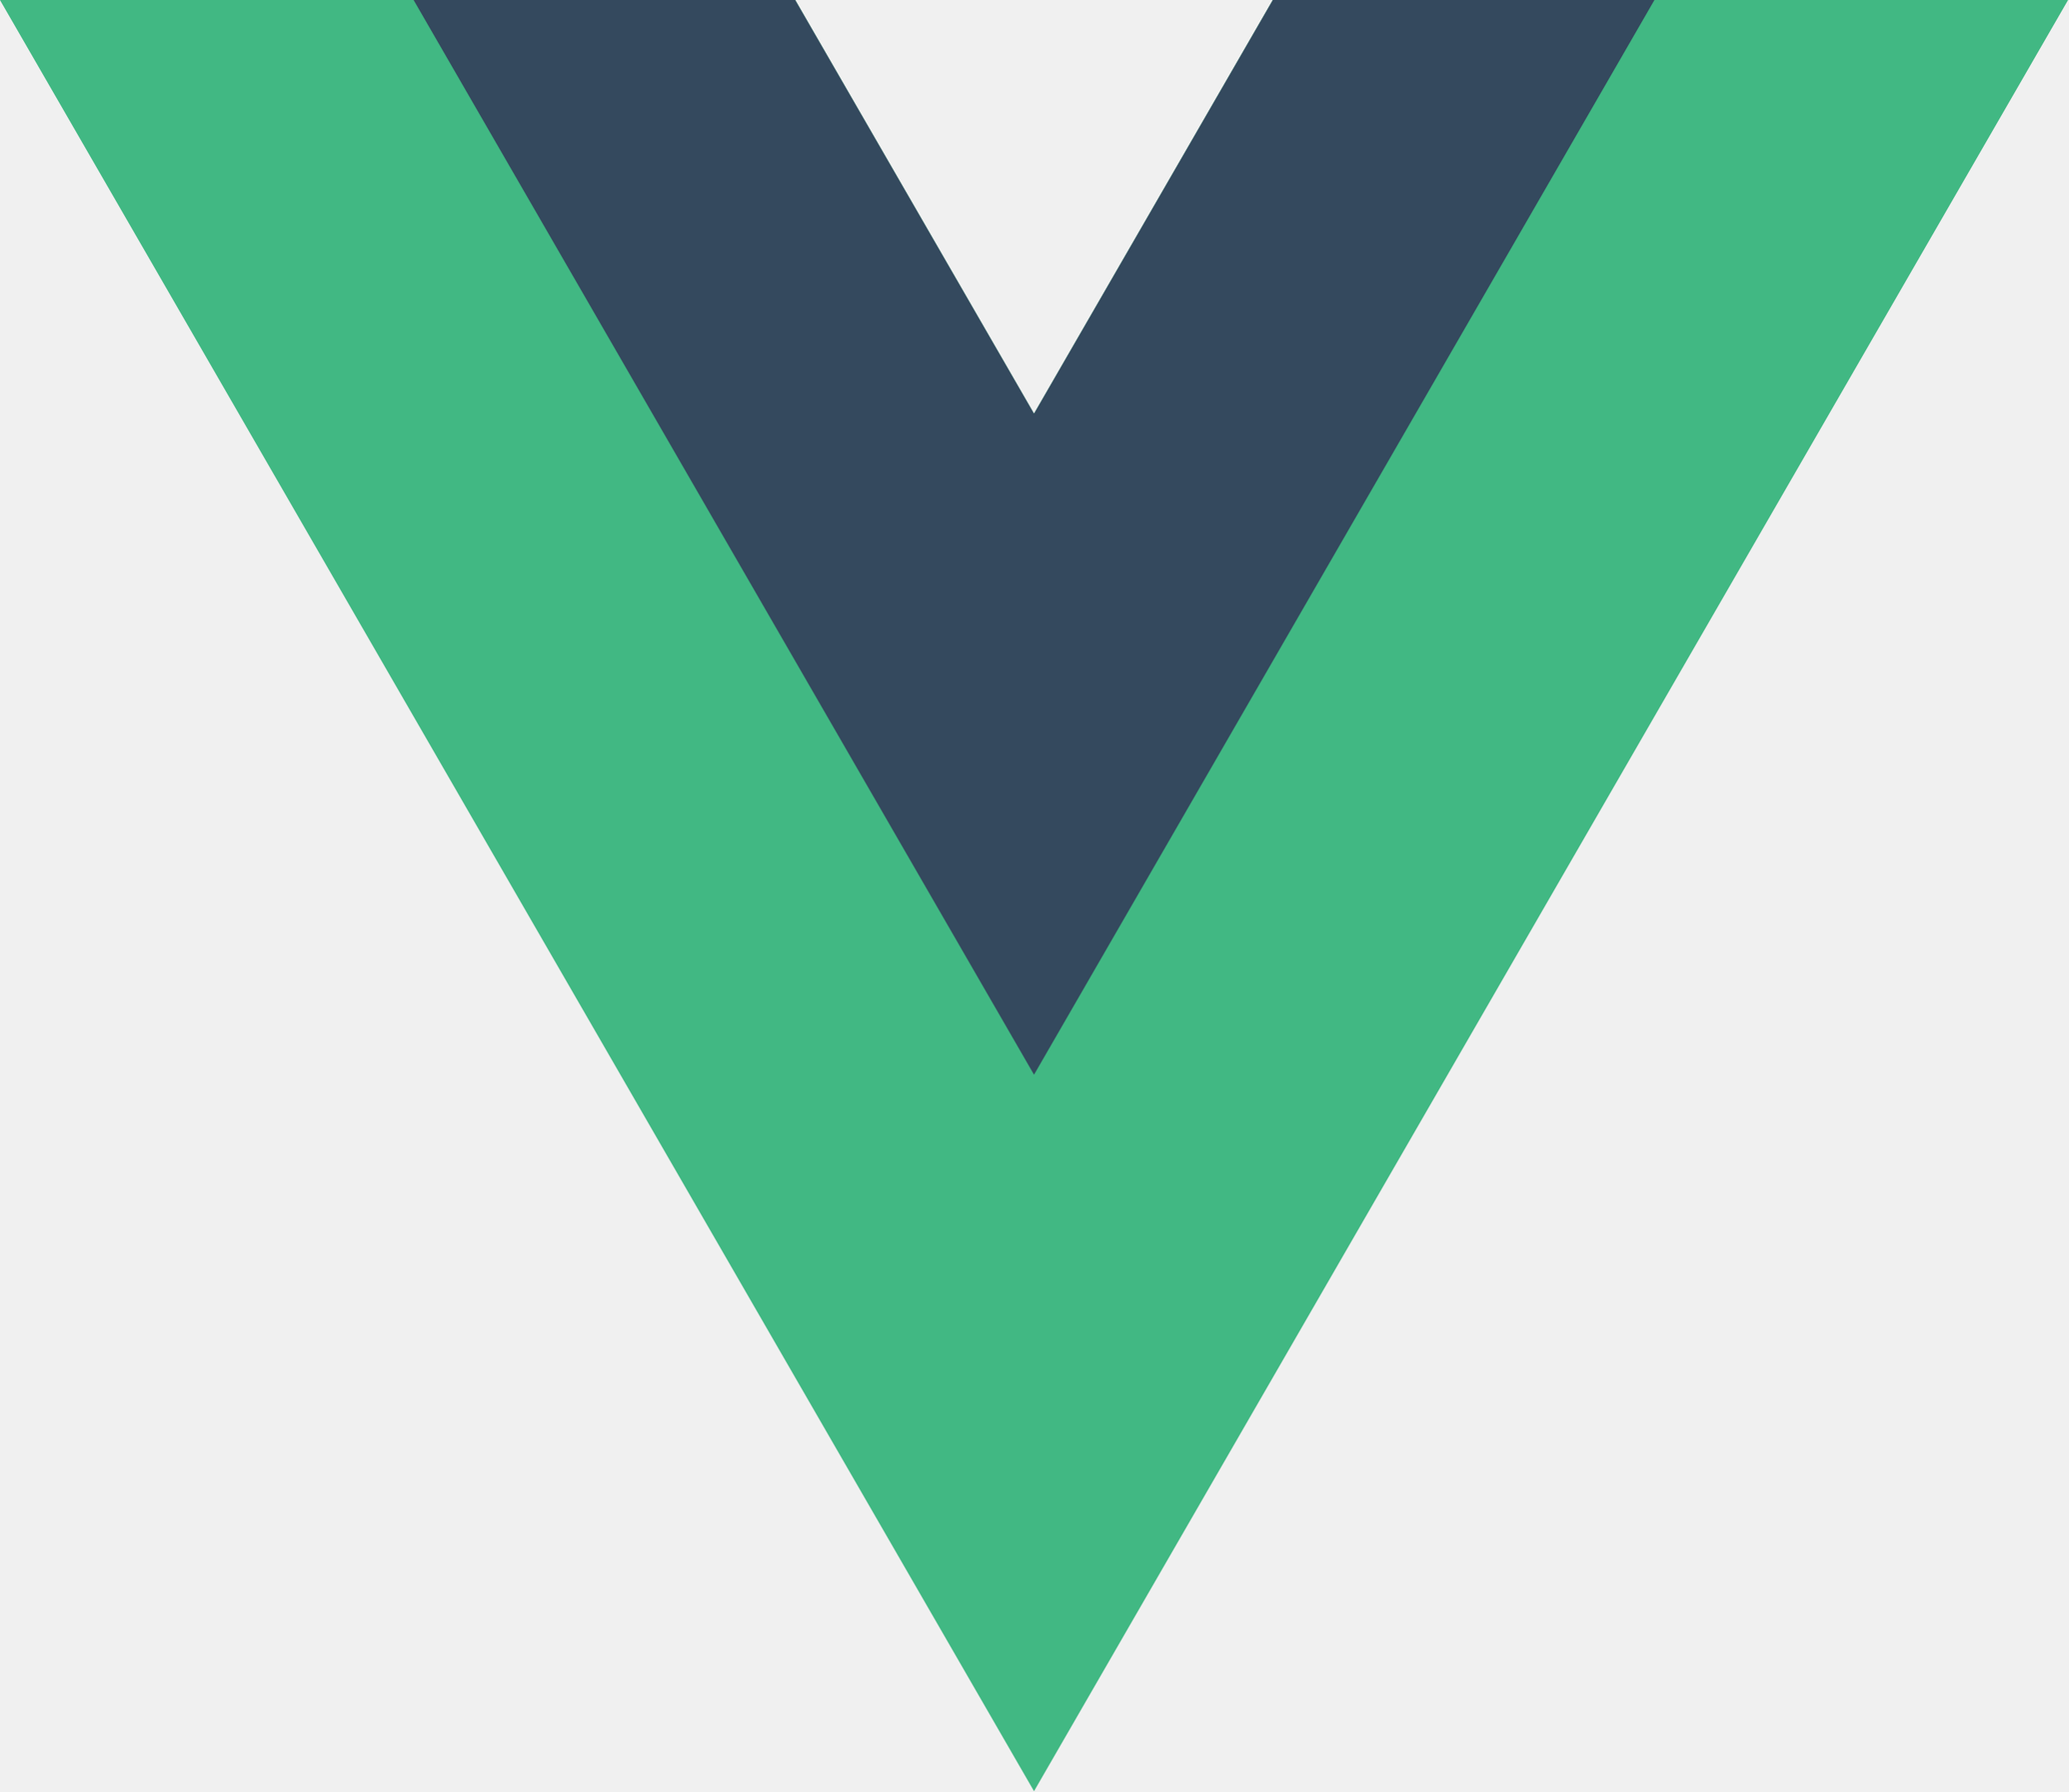
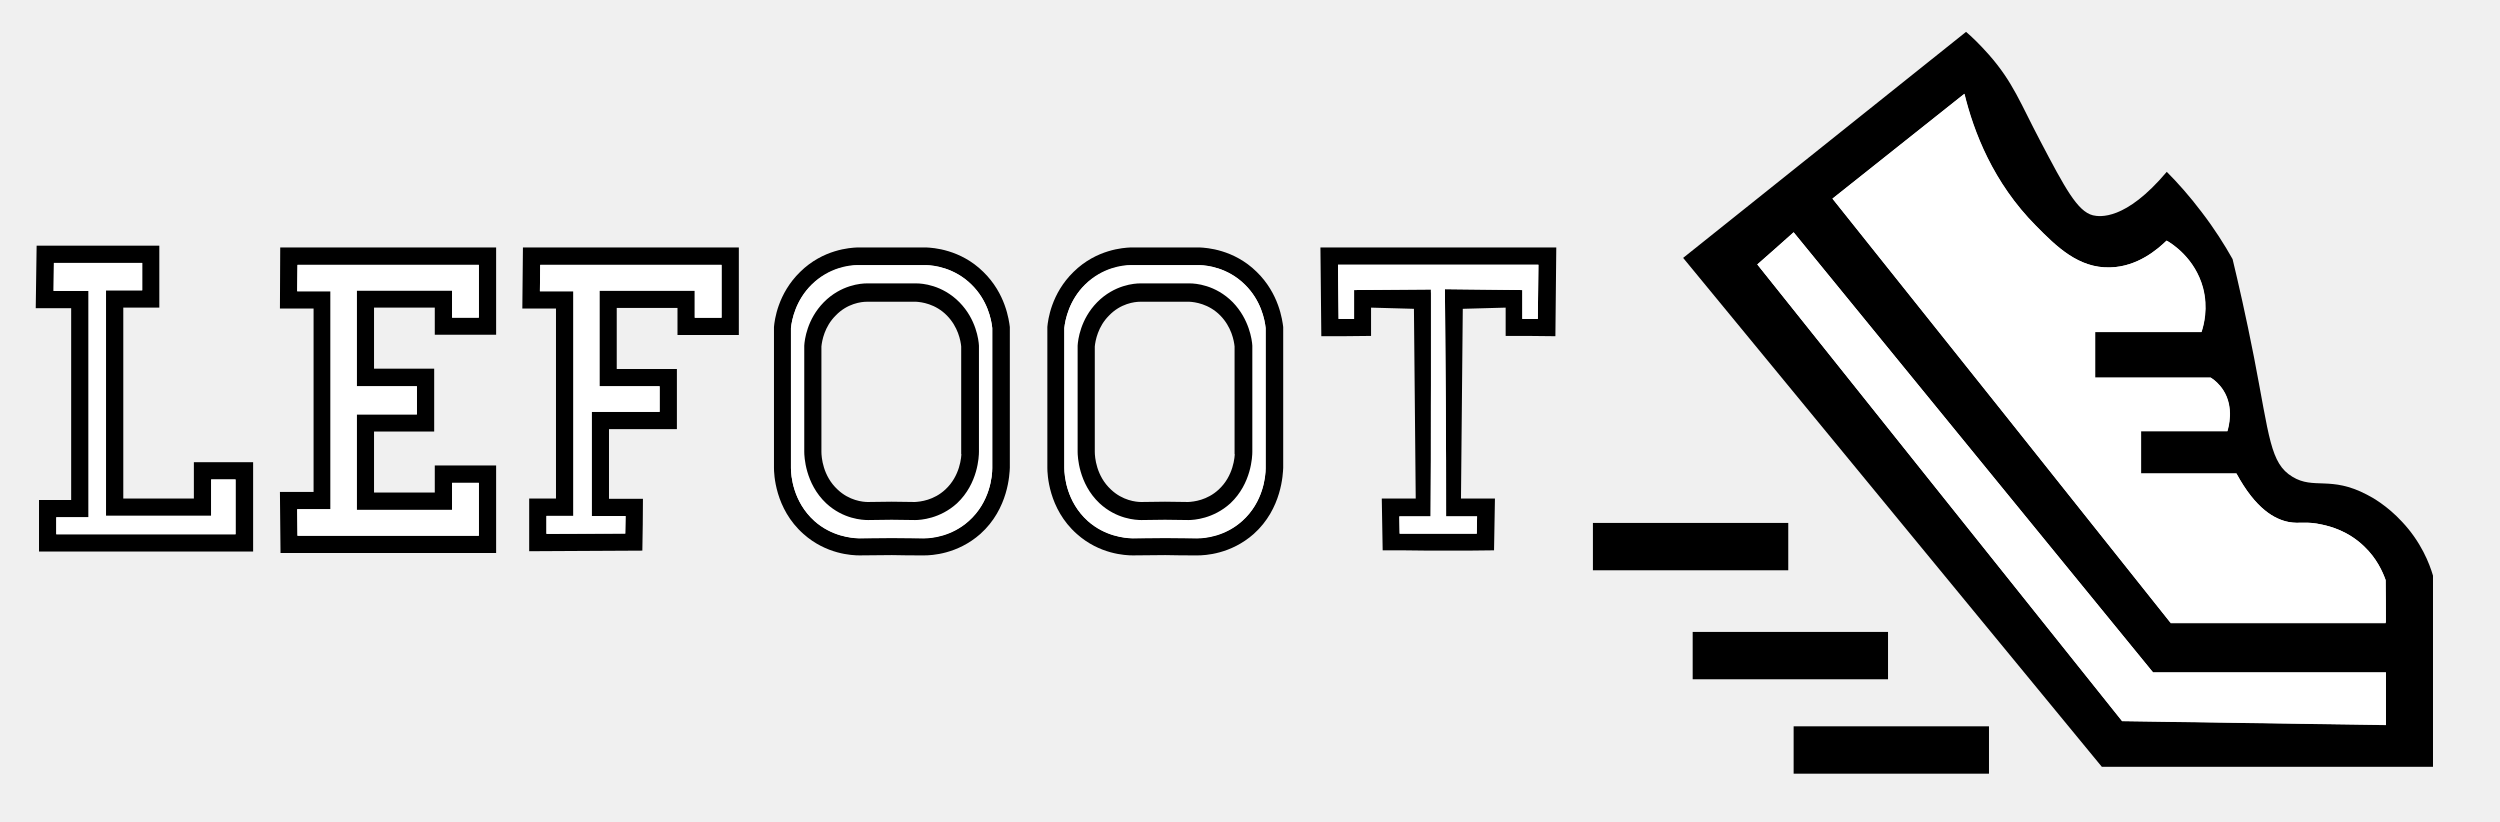
- <svg xmlns="http://www.w3.org/2000/svg" viewBox="0 0 261.76 226.69">
-   <path d="M161.096.001l-30.225 52.351L100.647.001H-.005l130.877 226.688L261.749.001z" fill="#41b883" />
-   <path d="M161.096.001l-30.225 52.351L100.647.001H52.346l78.526 136.01L209.398.001z" fill="#34495e" />
+ <svg xmlns="http://www.w3.org/2000/svg" version="1.1" id="Camada_1" x="0px" y="0px" viewBox="0 0 839.5 275.7" style="enable-background:new 0 0 839.5 275.7;" xml:space="preserve">
+   <style type="text/css">
+ 	.st0{fill:#FFFFFF;}
+ 	.st1{stroke:#000000;stroke-width:1.661;stroke-miterlimit:10;}
+ </style>
+   <g>
+     <g>
+       <rect x="534.9" y="175.6" width="65.6" height="15.9" />
+       <rect x="568.4" y="212.2" width="65.6" height="15.9" />
+       <rect x="602.3" y="243.9" width="65.6" height="15.9" />
+       <path d="M806.6,175.2c-5-5.4-10-8.2-11.8-9.1c-12.2-6.4-17.8-1.6-25-6c-7.5-4.5-7.7-13.3-12.9-40.1c-2.7-13.8-5.3-25.1-7.2-33    c-2.7-4.8-6.1-10.2-10.4-15.8c-4-5.3-8-9.8-11.7-13.5c-13.9,16.5-22.6,15.1-24.8,14.6c-5.2-1.3-9.4-9.2-17.7-25    c-6.6-12.5-9.1-19.7-17.2-28.9c-3.1-3.5-5.8-6.1-7.7-7.7c-31.7,25.3-63.3,50.6-95,75.9c46.9,57,93.7,113.9,140.6,170.9H817v-64.2    C815.8,189.2,813,182,806.6,175.2z M801.2,243.5c-29.5-0.4-59.1-0.9-88.6-1.3C671.7,191,630.9,139.9,590.1,88.8    c4.1-3.6,8.2-7.2,12.2-10.8c40.2,49.3,80.5,98.5,120.7,147.8h78.2V243.5z M728.9,209.1c-37.8-47.5-75.6-95-113.5-142.4    c14.8-11.7,29.5-23.5,44.3-35.2c3.1,12.7,9.6,29.8,24,44.3c6.9,7,14.3,14.3,24.9,14c9.3-0.2,16.1-6.2,19-9    c1.8,1,9.5,5.9,12.2,15.8c1.8,6.8,0.3,12.5-0.5,14.9h-35.7v15.3h38.8c1.3,0.8,2.9,2.2,4.2,4.2c3.8,5.9,1.7,12.7,1.4,13.8h-29v14.2    H751c6.5,12,12.9,15.4,17.6,16.3c3.8,0.7,5.6-0.4,11.3,0.9c2.7,0.6,8.6,2.1,14,7.3c4.2,4,6.2,8.5,7.2,11.3c0,4.8,0,9.6,0,14.5    H728.9z" />
+       <path class="st0" d="M801.2,225.8v17.6c-29.5-0.4-59.1-0.9-88.6-1.3C671.7,191,630.9,139.9,590.1,88.8c4.1-3.6,8.2-7.2,12.2-10.8    c40.2,49.3,80.5,98.5,120.7,147.8H801.2z" />
+       <path class="st0" d="M801.2,209.1h-72.4c-37.8-47.5-75.6-95-113.5-142.4c14.8-11.7,29.5-23.5,44.3-35.2c3.1,12.7,9.6,29.8,24,44.3    c6.9,7,14.3,14.3,24.9,14c9.3-0.2,16.1-6.2,19-9c1.8,1,9.5,5.9,12.2,15.8c1.8,6.8,0.3,12.5-0.5,14.9h-35.7v15.3h38.8    c1.3,0.8,2.9,2.2,4.2,4.2c3.8,5.9,1.7,12.7,1.4,13.8h-29v14.2H751c6.5,12,12.9,15.4,17.6,16.3c3.8,0.7,5.6-0.4,11.3,0.9    c2.7,0.6,8.6,2.1,14,7.3c4.2,4,6.2,8.5,7.2,11.3C801.2,199.4,801.2,204.2,801.2,209.1z" />
+     </g>
+     <g>
+       <g>
+         <path d="M65.1,155.2v12.2H41.4v-64.1h12.1V82.5H12.3c-0.1,7-0.2,14-0.3,21h11.9v64.4H13.1v17.3h71.9v-30H65.1z M79.1,179.4H18.9     v-5.7h10.9v-76H18l0.1-9.4h29.7v9.2H35.6v75.7h35.3V161h8.2V179.4z" />
+         <polygon class="st0" points="79.1,161 79.1,179.4 18.9,179.4 18.9,173.7 29.7,173.7 29.7,97.7 18,97.7 18.1,88.3 47.7,88.3      47.7,97.5 35.6,97.5 35.6,173.2 70.9,173.2 70.9,161    " />
+       </g>
+       <g>
+         <path d="M166.6,112.5V83.1H94.1C94.1,90,94,96.8,94,103.6h11.3v61.6H94c0.1,6.8,0.1,13.7,0.2,20.5h72.4v-29.4H146v9.1h-20.4     v-20.5h20.2v-21.1h-20.2v-20.5H146v9.1H166.6z M119.8,97.6v32.1H140v9.5h-20.2v32.1h32v-9.1h9v17.7H99.9l-0.1-8.9H111V97.8H99.8     l0.1-8.9h60.9v17.7h-9v-9.1H119.8z" />
+         <polygon class="st0" points="151.8,106.7 151.8,97.6 119.8,97.6 119.8,129.7 140,129.7 140,139.1 119.8,139.1 119.8,171.2      151.8,171.2 151.8,162.1 160.8,162.1 160.8,179.9 99.9,179.9 99.8,171 111,171 111,97.8 99.8,97.8 99.9,89 160.8,89 160.8,106.7         " />
+       </g>
+       <g>
+         <path d="M175.6,83.1c-0.1,6.8-0.1,13.7-0.2,20.5h11.3v63.8h-9v17.7c12.6-0.1,25.3-0.1,38-0.2c0.1-5.8,0.2-11.6,0.2-17.4h-11.4     v-23.4h22.8v-20.2h-20.2v-20.5h20.4v9.1h20.6V83.1H175.6z M242.3,106.7h-9v-9.1h-32v32.1h20.2v8.6h-22.8v35h11.3l-0.1,5.8     l-26.4,0.1v-6h9V97.8h-11.2l0.1-8.9h60.9V106.7z" />
+         <polygon class="st0" points="242.3,89 242.3,106.7 233.3,106.7 233.3,97.6 201.3,97.6 201.3,129.7 221.5,129.7 221.5,138.3      198.7,138.3 198.7,173.3 210.1,173.3 210,179.2 183.5,179.3 183.5,173.3 192.6,173.3 192.6,97.8 181.3,97.8 181.4,89    " />
+       </g>
+       <g>
+         <path d="M443.4,83.1c0.1,9.9,0.2,19.9,0.3,29.8c5.6,0,11.1,0,16.7-0.1v-9.5c4.8,0.1,9.6,0.3,14.4,0.4c0.2,21.3,0.4,42.5,0.6,63.7     H464c0.1,5.8,0.2,11.6,0.3,17.4c5.2,0,10.3,0,15.5,0.1c1.1,0,2.1,0,3.2,0c1.1,0,2.1,0,3.2,0c5.2,0,10.3,0,15.5-0.1     c0.1-5.8,0.2-11.6,0.3-17.4h-11.4c0.2-21.2,0.4-42.5,0.6-63.7c4.8-0.1,9.6-0.3,14.4-0.4v9.5c5.6,0,11.2,0,16.7,0.1     c0.1-9.9,0.2-19.9,0.3-29.8H443.4z M516.4,107.1h-5.2v-9.7c-8.7-0.1-17.3-0.2-26-0.3c0.1,12.9,0.2,25.8,0.3,38.7     c0.1,12.6,0.1,25.1,0.1,37.6H496l-0.1,5.8c0,0-9.9,0-9.9,0c-1,0-2,0-3,0c-1.1,0-2.1,0-3.2,0l-9.8,0l-0.1-5.8h10.5     c0.1-12.5,0.1-25,0.1-37.6c0-12.6,0-25.1,0-37.6v-1c-8.6,0.1-17.2,0.1-25.8,0.2v9.7h-5.2c-0.1-6.1-0.1-12.1-0.2-18.2h67.3     C516.5,95,516.5,101,516.4,107.1z" />
+         <path class="st0" d="M516.6,88.9c-0.1,6.1-0.1,12.1-0.2,18.2h-5.2v-9.7c-8.7-0.1-17.3-0.2-26-0.3c0.1,12.9,0.2,25.8,0.3,38.7     c0.1,12.6,0.1,25.1,0.1,37.6H496l-0.1,5.8c0,0-9.9,0-9.9,0c-1,0-2,0-3,0c-1.1,0-2.1,0-3.2,0l-9.8,0l-0.1-5.8h10.5     c0.1-12.5,0.1-25,0.1-37.6c0.1-12.5,0.1-25.1,0.1-37.6h-0.1v-1c-8.6,0.1-17.2,0.1-25.8,0.2v9.7h-5.2c-0.1-6.1-0.1-12.1-0.2-18.2     H516.6z" />
+       </g>
+       <g>
+         <path d="M330.2,91.3c-7.7-7.6-17-8.1-19.1-8.2h-23.3c-2.2,0.1-11.4,0.6-19.1,8.2c-7.5,7.3-8.6,16.2-8.8,18.5v47.3     c0,1.9,0.3,13.7,9.9,22.2c7.6,6.8,16.3,7.2,18.8,7.2c3.6,0,7.3-0.1,10.9-0.1c3.6,0.1,7.3,0.1,10.9,0.1c2.4,0,11.1-0.4,18.8-7.2     c9.5-8.5,9.8-20.3,9.9-22.2v-47.3C338.8,107.5,337.7,98.6,330.2,91.3z M333.2,157.2c0,2.5-0.7,11.3-7.9,17.7     c-5.7,5.1-12.3,5.7-15,5.8l-10.8-0.1l-11.1,0.1c-2.5,0-9.1-0.7-14.9-5.8c-7.2-6.4-7.9-15.2-7.9-17.8v-47c0.3-2.8,1.6-9.3,7-14.6     c5.8-5.7,12.6-6.5,15.3-6.5h23.2c2.5,0.1,9.4,0.9,15.1,6.5c5.4,5.3,6.7,11.8,7,14.6V157.2z" />
+         <path class="st0" d="M326.2,95.6c-5.8-5.7-12.6-6.5-15.1-6.5h-23.2c-2.7,0.1-9.5,0.9-15.3,6.5c-5.4,5.3-6.7,11.8-7,14.6v47     c0,2.5,0.7,11.3,7.9,17.8c5.7,5.1,12.4,5.7,14.9,5.8l11.1-0.1l10.8,0.1c2.7,0,9.3-0.7,15-5.8c7.2-6.4,7.9-15.2,7.9-17.7v-47.1     C332.9,107.3,331.6,100.8,326.2,95.6z M327.9,151.7c0,1.4-0.3,10.3-7.1,16.7c-5.5,5.1-11.8,5.4-13.5,5.4c-2.6,0-5.2-0.1-7.9-0.1     c-2.6,0-5.3,0.1-7.9,0.1c-1.7,0-8-0.4-13.5-5.4c-6.9-6.4-7.1-15.2-7.1-16.7v-35.6c0.1-1.7,1-8.5,6.3-14     c5.6-5.7,12.2-6.1,13.8-6.1h16.8c1.6,0,8.2,0.4,13.8,6.1c5.4,5.5,6.2,12.2,6.3,14V151.7z" />
+         <path class="st1" d="M321.6,102.1c-5.6-5.7-12.2-6.1-13.8-6.1H291c-1.6,0-8.2,0.4-13.8,6.1c-5.4,5.5-6.2,12.2-6.3,14v35.6     c0,1.4,0.3,10.3,7.1,16.7c5.5,5.1,11.7,5.4,13.5,5.4c2.6,0,5.2-0.1,7.9-0.1c2.6,0,5.2,0.1,7.9,0.1c1.7,0,8-0.4,13.5-5.4     c6.8-6.4,7.1-15.2,7.1-16.7v-35.6C327.8,114.3,327,107.6,321.6,102.1z M323.7,151.7c0,1.9-0.5,8.5-5.7,13.3     c-4.1,3.8-8.8,4.3-10.8,4.4l-7.8-0.1l-8,0.1c-1.8,0-6.6-0.5-10.7-4.4c-5.2-4.8-5.7-11.4-5.7-13.3v-35.4c0.2-2.1,1.1-7,5-10.9     c4.1-4.3,9.1-4.9,11-4.9h16.7c1.8,0.1,6.8,0.7,10.9,4.9c3.9,4,4.8,8.8,5,10.9V151.7z" />
+       </g>
+       <g>
+         <path d="M422,91.3c-7.7-7.6-17-8.1-19.1-8.2h-23.3c-2.2,0.1-11.4,0.6-19.1,8.2c-7.5,7.3-8.6,16.2-8.8,18.5v47.3     c0,1.9,0.3,13.7,9.9,22.2c7.6,6.8,16.3,7.2,18.8,7.2c3.6,0,7.3-0.1,10.9-0.1c3.6,0.1,7.3,0.1,10.9,0.1c2.4,0,11.1-0.4,18.8-7.2     c9.5-8.5,9.8-20.3,9.9-22.2v-47.3C430.6,107.5,429.5,98.6,422,91.3z M425,157.2c0,2.5-0.7,11.3-7.9,17.7     c-5.7,5.1-12.3,5.7-15,5.8l-10.8-0.1l-11.1,0.1c-2.5,0-9.1-0.7-14.9-5.8c-7.2-6.4-7.9-15.2-7.9-17.8v-47c0.3-2.8,1.6-9.3,7-14.6     c5.8-5.7,12.6-6.5,15.3-6.5h23.2c2.5,0.1,9.4,0.9,15.1,6.5c5.4,5.3,6.7,11.8,7,14.6V157.2z" />
+         <path class="st0" d="M418,95.6c-5.8-5.7-12.6-6.5-15.1-6.5h-23.2c-2.7,0.1-9.5,0.9-15.3,6.5c-5.4,5.3-6.7,11.8-7,14.6v47     c0,2.5,0.7,11.3,7.9,17.8c5.7,5.1,12.4,5.7,14.9,5.8l11.1-0.1l10.8,0.1c2.7,0,9.3-0.7,15-5.8c7.2-6.4,7.9-15.2,7.9-17.7v-47.1     C424.7,107.3,423.4,100.8,418,95.6z M419.7,151.7c0,1.4-0.3,10.3-7.1,16.7c-5.5,5.1-11.8,5.4-13.5,5.4c-2.6,0-5.2-0.1-7.9-0.1     c-2.6,0-5.3,0.1-7.9,0.1c-1.7,0-8-0.4-13.5-5.4c-6.9-6.4-7.1-15.2-7.1-16.7v-35.6c0.1-1.7,1-8.5,6.3-14     c5.6-5.7,12.2-6.1,13.8-6.1h16.8c1.6,0,8.2,0.4,13.8,6.1c5.4,5.5,6.2,12.2,6.3,14V151.7z" />
+         <path class="st1" d="M413.4,102.1c-5.6-5.7-12.2-6.1-13.8-6.1h-16.8c-1.6,0-8.2,0.4-13.8,6.1c-5.4,5.5-6.2,12.2-6.3,14v35.6     c0,1.4,0.3,10.3,7.1,16.7c5.5,5.1,11.7,5.4,13.5,5.4c2.6,0,5.2-0.1,7.9-0.1c2.6,0,5.2,0.1,7.9,0.1c1.7,0,8-0.4,13.5-5.4     c6.8-6.4,7.1-15.2,7.1-16.7v-35.6C419.6,114.3,418.7,107.6,413.4,102.1z M415.5,151.7c0,1.9-0.5,8.5-5.7,13.3     c-4.1,3.8-8.8,4.3-10.8,4.4l-7.8-0.1l-8,0.1c-1.8,0-6.6-0.5-10.7-4.4c-5.2-4.8-5.7-11.4-5.7-13.3v-35.4c0.2-2.1,1.1-7,5-10.9     c4.1-4.3,9.1-4.9,11-4.9h16.7c1.8,0.1,6.8,0.7,10.9,4.9c3.9,4,4.8,8.8,5,10.9V151.7z" />
+       </g>
+     </g>
+   </g>
</svg>
